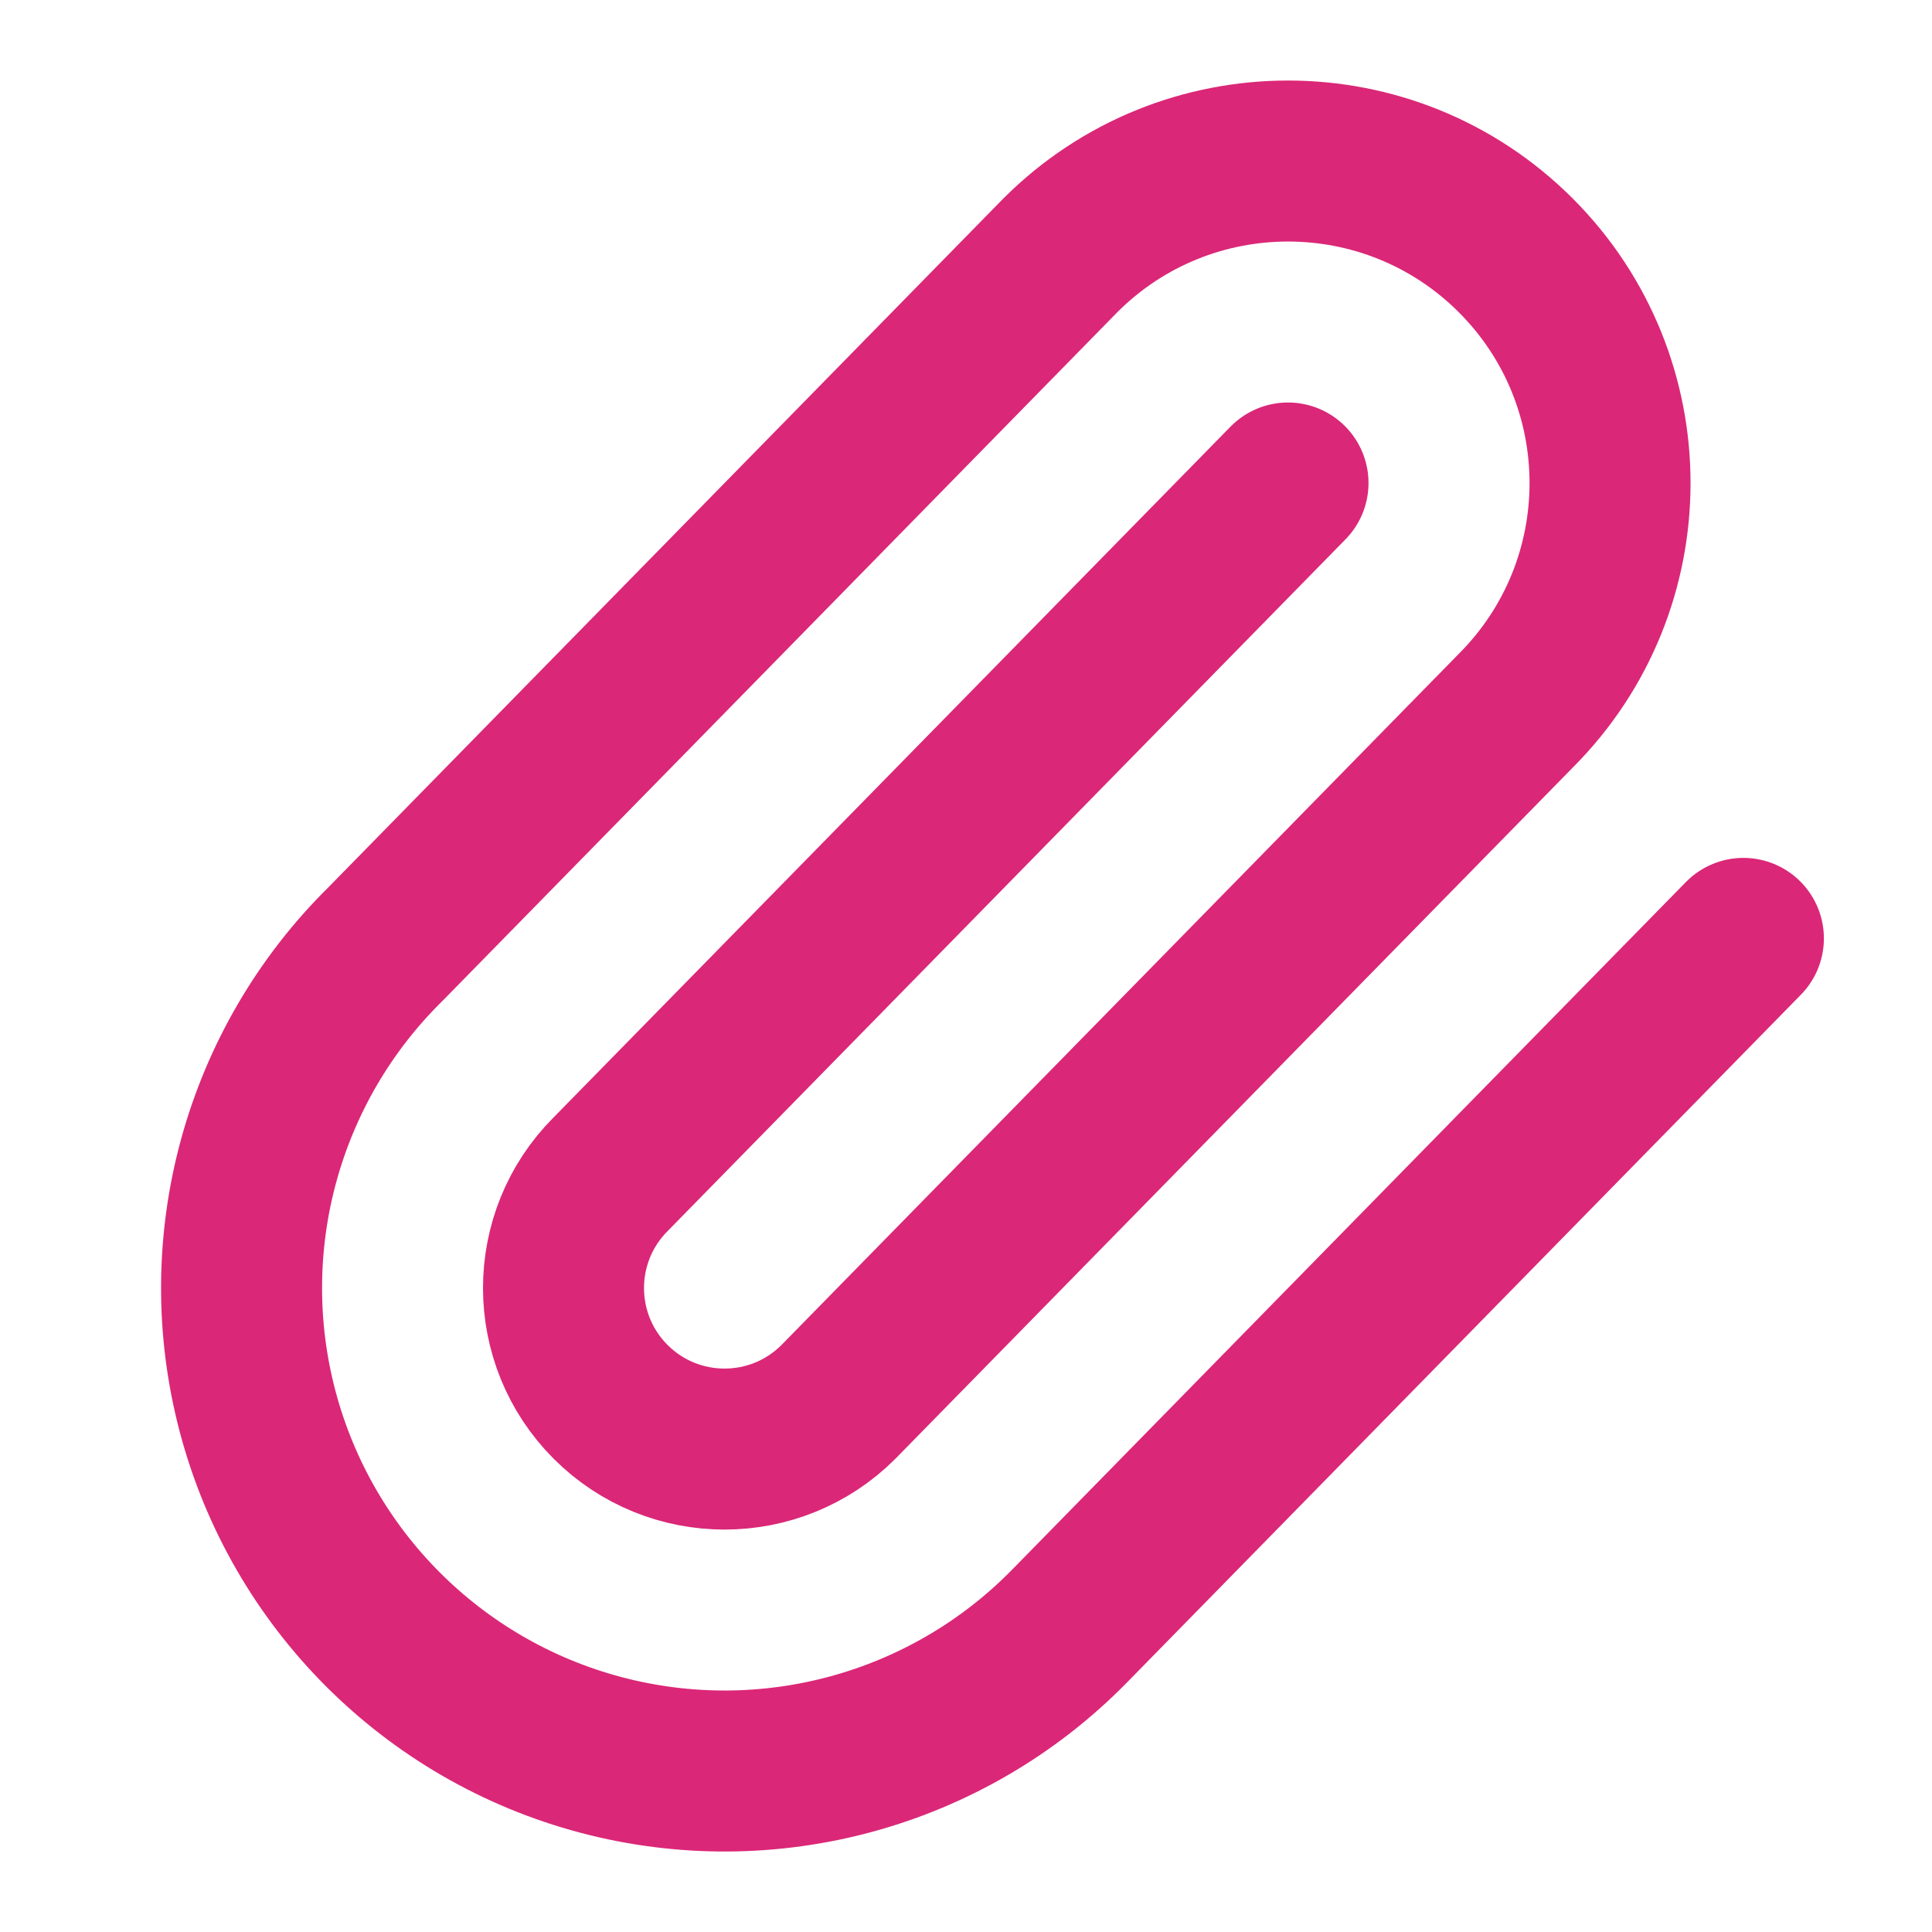
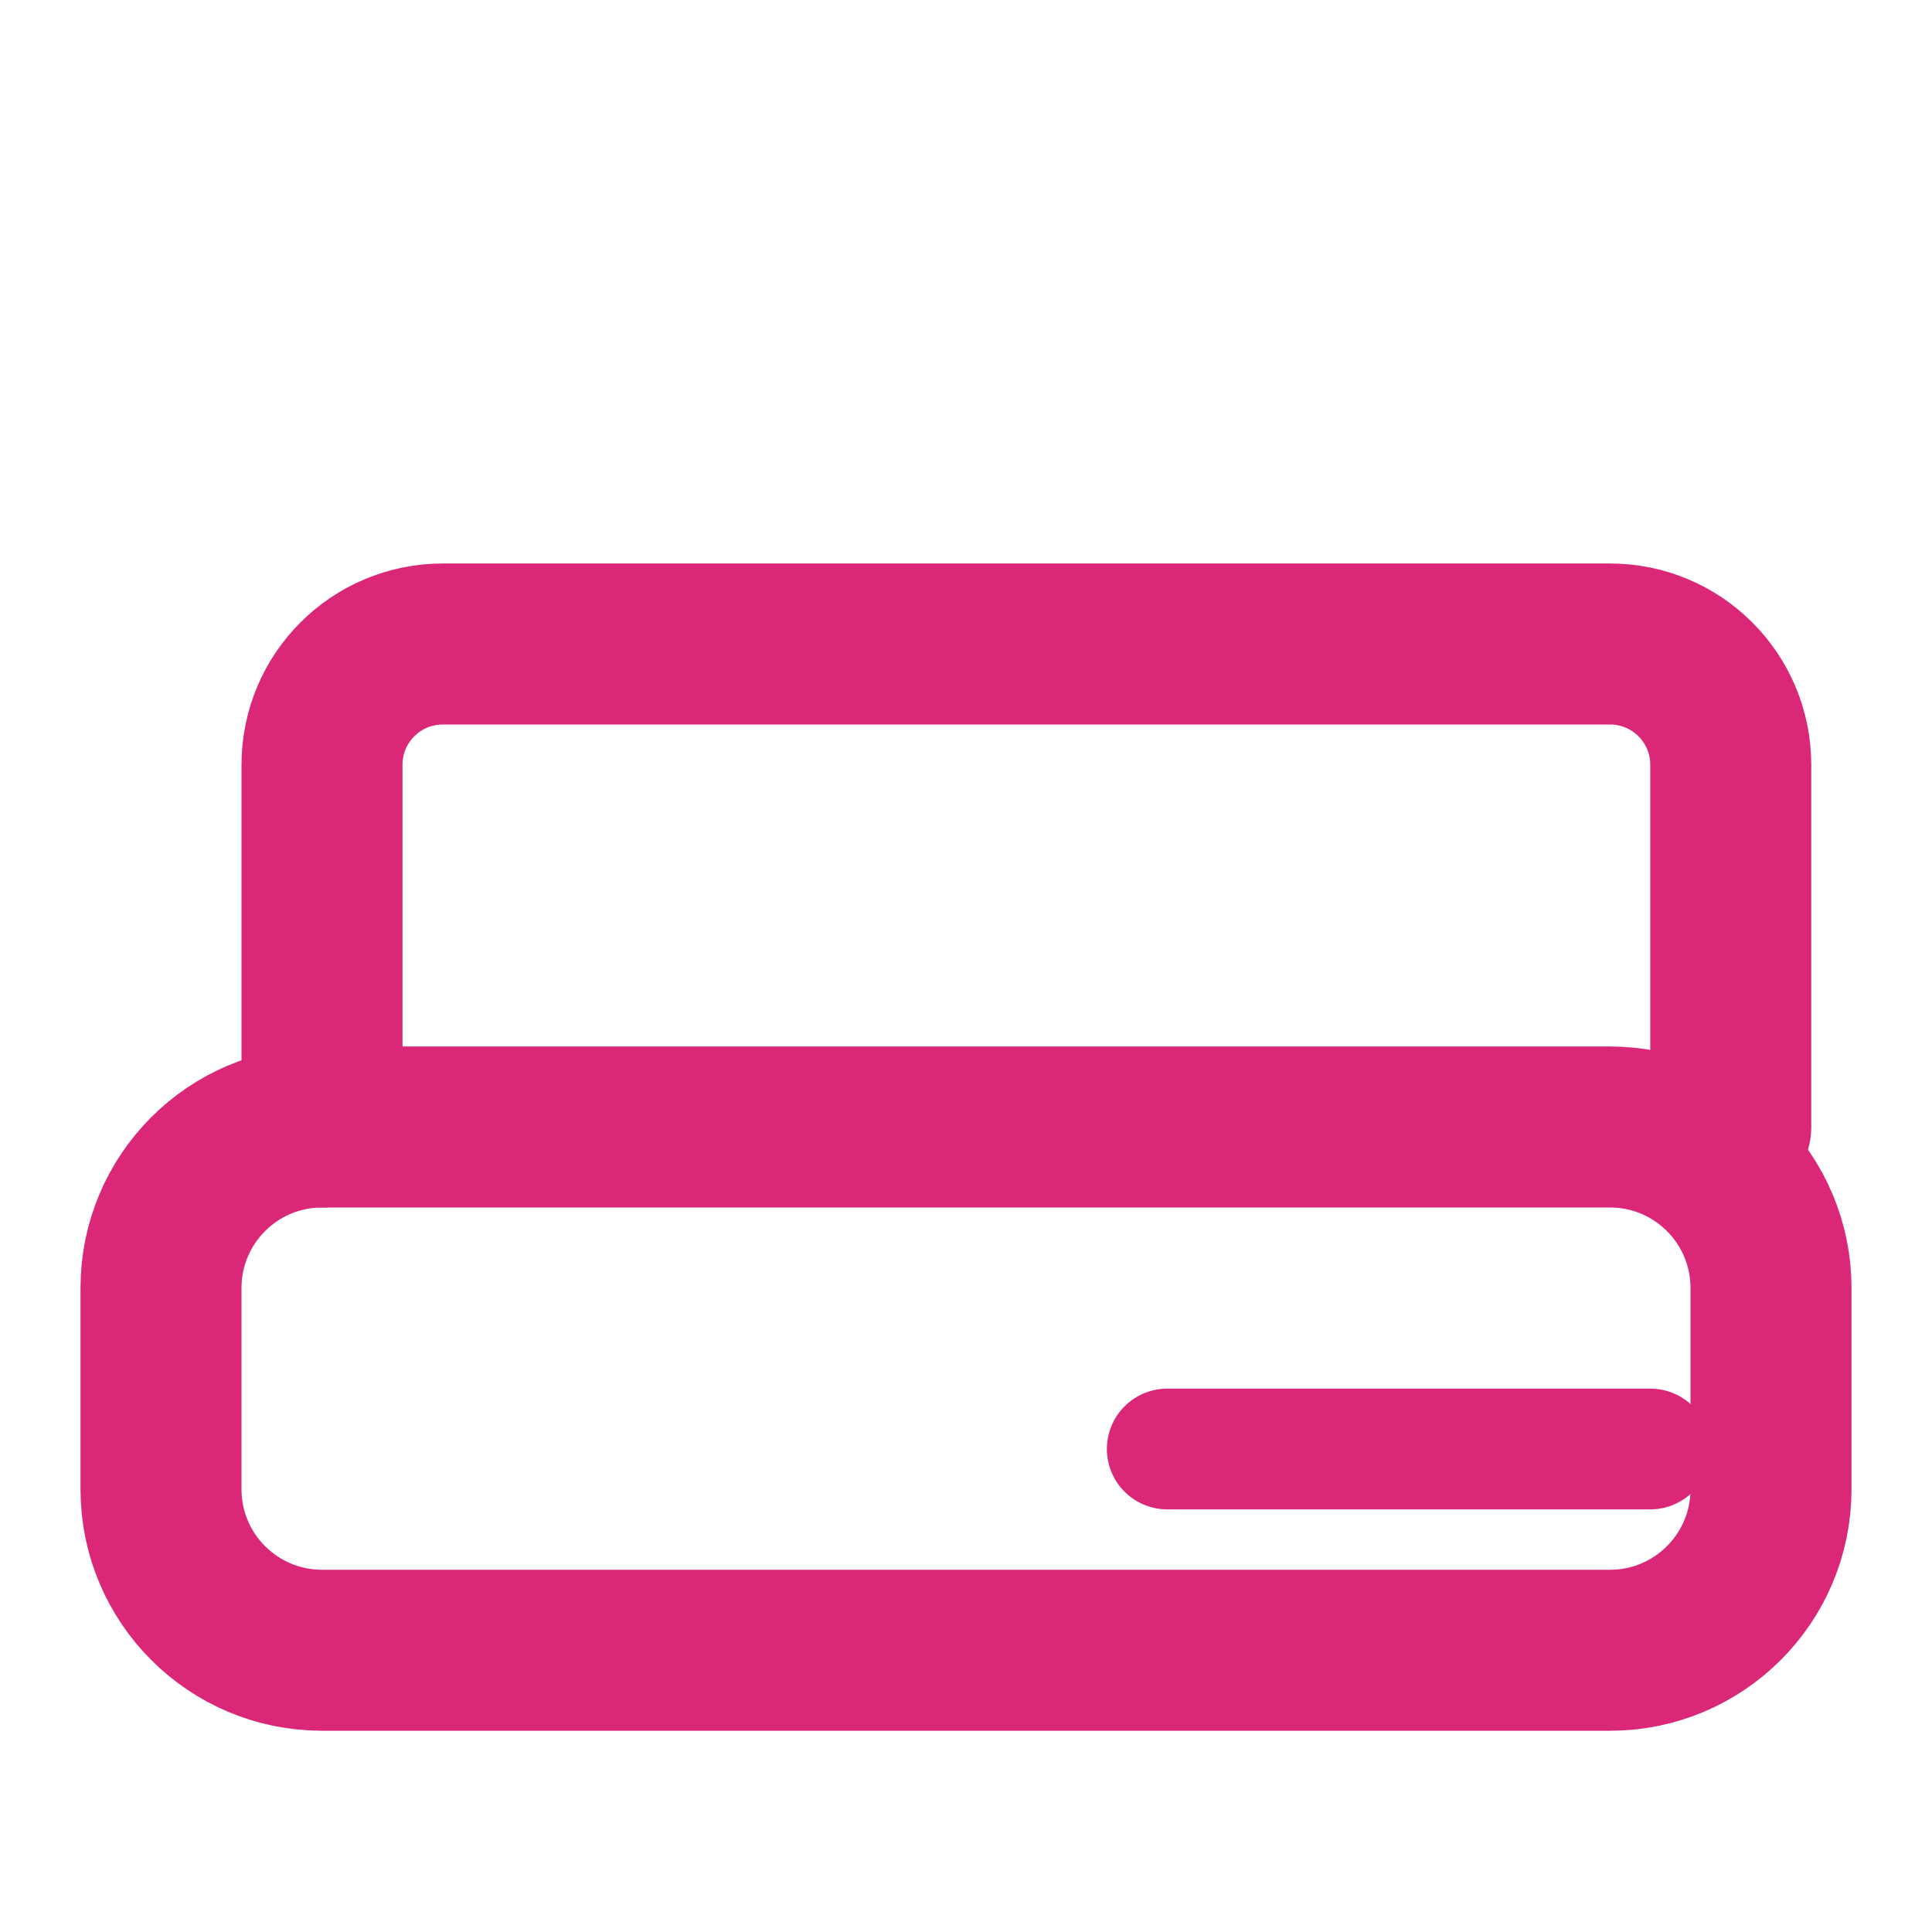
<svg xmlns="http://www.w3.org/2000/svg" viewBox="0 0 24 24" fill="none" stroke-linecap="round" stroke-linejoin="round">
  <style>
-     path { stroke: #db2777; }
+     .arm, .base, .slot { stroke: #db2777; }
    @media (prefers-color-scheme: dark) {
-       path { stroke: #f472b6; }
+       .arm, .base, .slot { stroke: #f472b6; }
    }
  </style>
-   <path stroke-width="2" d="m16 6-8.414 8.586a2 2 0 0 0 2.829 2.829l8.414-8.586a4 4 0 1 0-5.657-5.657l-8.379 8.551a6 6 0 1 0 8.485 8.485l8.379-8.551" />
+   <path class="arm" stroke-width="2" d="M4 14V9.5A1.5 1.5 0 0 1 5.5 8H20A1.5 1.5 0 0 1 21.5 9.5V14" />
+   <rect class="base" stroke-width="2" x="2" y="14" width="20" height="6.5" rx="2" />
+   <line class="slot" stroke-width="1.5" x1="14.5" y1="18" x2="20.5" y2="18" />
</svg>
